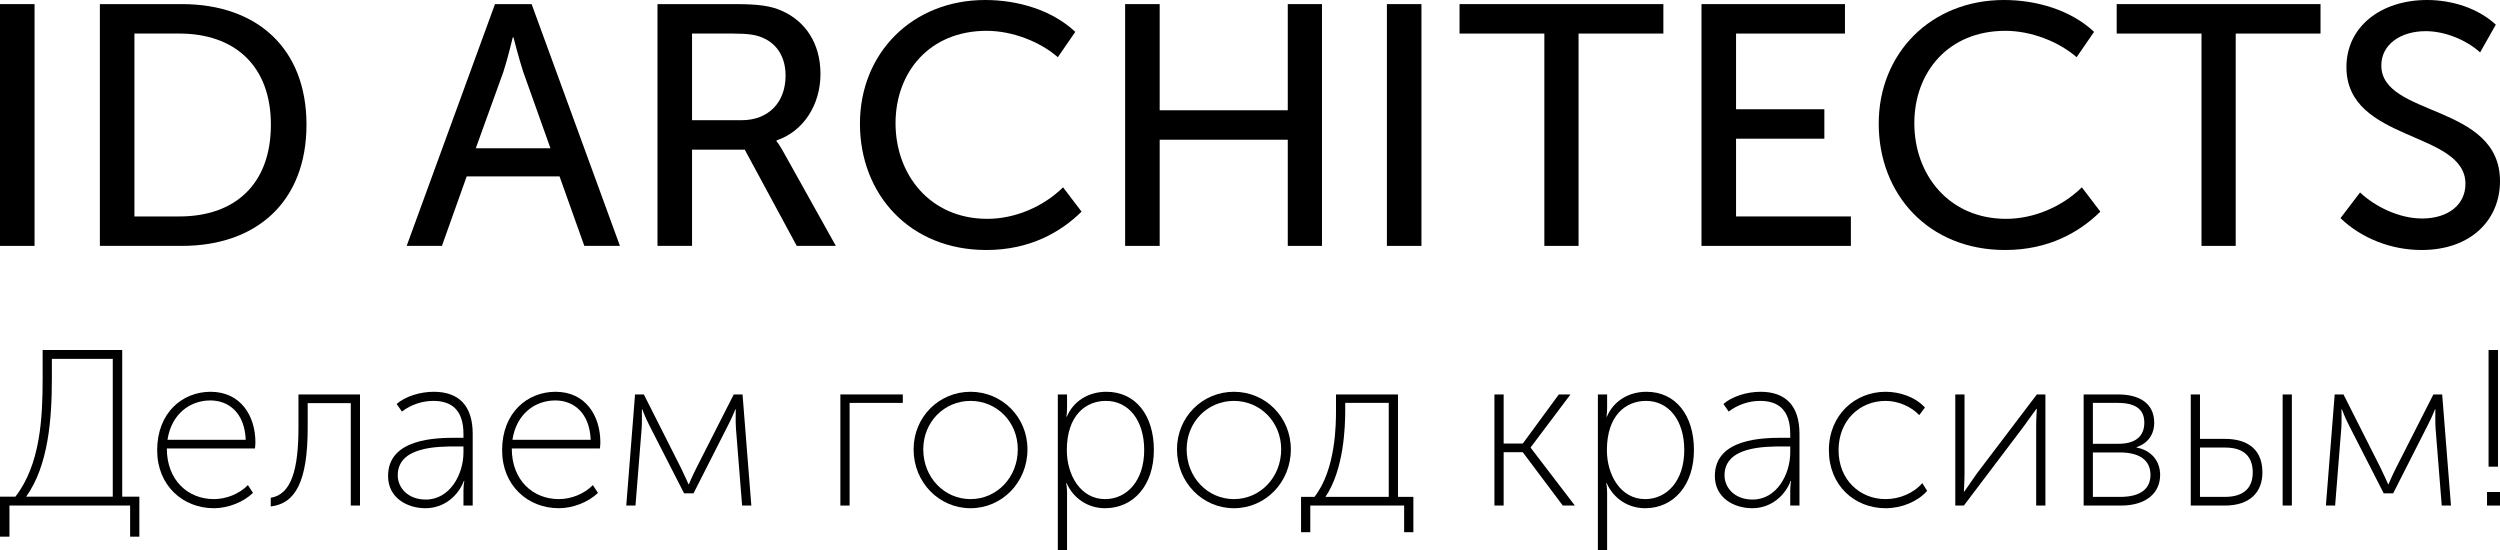
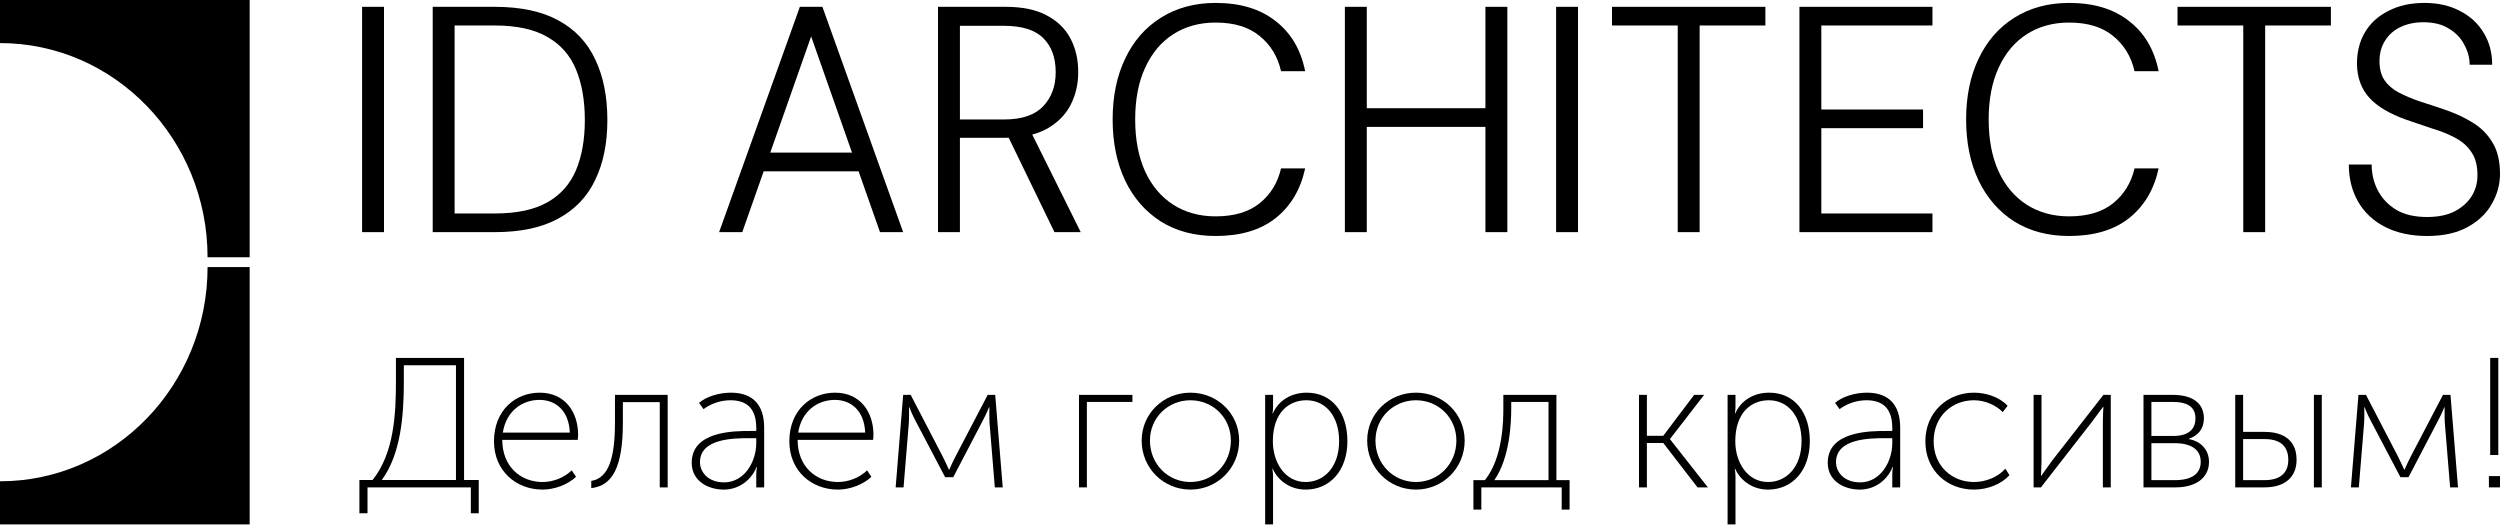
- <svg xmlns="http://www.w3.org/2000/svg" width="250" height="55" viewBox="0 0 250 55" fill="none">
-   <path d="M0 24.589V0.411H3.455V24.589H0Z" fill="black" />
-   <path d="M9.987 24.589V0.411H18.189C25.693 0.411 30.649 4.829 30.649 12.466C30.649 20.137 25.693 24.589 18.189 24.589H9.987ZM13.442 21.644H17.945C23.459 21.644 27.089 18.459 27.089 12.466C27.089 6.541 23.424 3.356 17.945 3.356H13.442V21.644Z" fill="black" />
-   <path d="M40.667 24.589L49.498 0.411H53.162L61.993 24.589H58.432L55.954 17.637H46.67L44.192 24.589H40.667ZM47.578 14.829H55.047L52.325 7.192C51.906 5.925 51.347 3.733 51.347 3.733H51.278C51.278 3.733 50.754 5.925 50.335 7.192L47.578 14.829Z" fill="black" />
-   <path d="M65.749 24.589V0.411H73.567C75.941 0.411 77.127 0.616 78.139 1.062C80.513 2.089 82.048 4.315 82.048 7.397C82.048 10.479 80.338 13.151 77.651 14.041V14.11C77.651 14.11 77.93 14.452 78.349 15.206L83.584 24.589H79.675L74.475 14.966H69.204V24.589H65.749ZM69.204 12.021H74.16C76.848 12.021 78.558 10.24 78.558 7.568C78.558 5.822 77.79 4.418 76.255 3.767C75.626 3.493 74.859 3.356 73.288 3.356H69.204V12.021Z" fill="black" />
-   <path d="M85.994 12.363C85.994 5.342 91.195 0 98.524 0C101.7 0 105.155 0.959 107.529 3.185L105.784 5.719C103.969 4.144 101.211 3.082 98.664 3.082C92.94 3.082 89.554 7.226 89.554 12.329C89.554 17.466 93.009 21.884 98.733 21.884C101.491 21.884 104.318 20.685 106.307 18.733L108.157 21.164C106.063 23.219 102.992 25 98.629 25C90.985 25 85.994 19.452 85.994 12.363Z" fill="black" />
-   <path d="M112.513 24.589V0.411H115.968V11.027H128.777V0.411H132.198V24.589H128.777V13.973H115.968V24.589H112.513Z" fill="black" />
-   <path d="M138.69 24.589V0.411H142.145V24.589H138.69Z" fill="black" />
-   <path d="M154.435 24.589V3.356H145.954V0.411H166.337V3.356H157.856V24.589H154.435Z" fill="black" />
-   <path d="M170.15 24.589V0.411H184.495V3.356H173.605V10.925H182.435V13.87H173.605V21.644H185.088V24.589H170.15Z" fill="black" />
-   <path d="M187.872 12.363C187.872 5.342 193.073 0 200.402 0C203.579 0 207.034 0.959 209.407 3.185L207.662 5.719C205.847 4.144 203.09 3.082 200.542 3.082C194.818 3.082 191.433 7.226 191.433 12.329C191.433 17.466 194.888 21.884 200.612 21.884C203.369 21.884 206.196 20.685 208.186 18.733L210.036 21.164C207.941 23.219 204.87 25 200.507 25C192.864 25 187.872 19.452 187.872 12.363Z" fill="black" />
-   <path d="M220.15 24.589V3.356H211.669V0.411H232.052V3.356H223.571V24.589H220.15Z" fill="black" />
-   <path d="M234.05 21.815L236.004 19.247C237.505 20.651 239.878 21.849 242.217 21.849C244.8 21.849 246.545 20.48 246.545 18.39C246.545 13.048 234.643 14.247 234.643 6.712C234.643 2.637 238.133 0 242.705 0C245.149 0 247.766 0.788 249.581 2.466L248.011 5.24C246.649 4.007 244.52 3.116 242.566 3.116C240.053 3.116 238.133 4.452 238.133 6.541C238.133 11.712 250 10.342 250 18.116C250 21.918 247.173 25 242.147 25C239.18 25 236.179 23.87 234.05 21.815Z" fill="black" />
-   <path d="M2.616 49.667H11.276V35.889H5.187V37.844C5.187 41.933 4.836 46.556 2.616 49.667ZM0 49.667H1.539C4.066 46.422 4.264 41.667 4.264 37.867V35H12.221V49.667H13.936V53.667H13.012V50.556H0.945V53.667H0V49.667Z" fill="black" />
-   <path d="M15.716 45.022C15.716 41.267 18.244 39.178 21.057 39.178C24.047 39.178 25.541 41.556 25.541 44.244C25.541 44.422 25.519 44.644 25.497 44.844H16.683C16.683 48.067 18.837 49.911 21.387 49.911C22.618 49.911 23.915 49.4 24.794 48.511L25.299 49.289C24.332 50.222 22.794 50.822 21.387 50.822C18.288 50.822 15.716 48.556 15.716 45.022ZM16.749 43.978H24.574C24.464 41.267 22.86 40.044 21.035 40.044C19.013 40.044 17.145 41.378 16.749 43.978Z" fill="black" />
-   <path d="M27.076 50.644V49.778C29.142 49.444 29.846 46.933 29.846 42.756V39.444H36V50.556H35.077V40.311H30.769V42.756C30.769 48.178 29.538 50.356 27.076 50.644Z" fill="black" />
-   <path d="M38.807 47.6C38.807 43.822 43.665 43.778 45.621 43.778H46.346V43.4C46.346 40.933 45.094 40.089 43.335 40.089C42.214 40.089 41.093 40.467 40.192 41.156L39.664 40.4C40.522 39.644 41.994 39.178 43.379 39.178C45.907 39.178 47.27 40.6 47.27 43.378V50.556H46.346V49.089C46.346 48.489 46.434 48.089 46.434 48.089H46.39C45.841 49.533 44.456 50.822 42.544 50.822C40.763 50.822 38.807 49.822 38.807 47.6ZM39.774 47.533C39.774 48.711 40.719 49.956 42.588 49.956C44.984 49.956 46.346 47.444 46.346 45.244V44.644H45.643C43.775 44.644 39.774 44.644 39.774 47.533Z" fill="black" />
-   <path d="M50.211 45.022C50.211 41.267 52.739 39.178 55.552 39.178C58.542 39.178 60.036 41.556 60.036 44.244C60.036 44.422 60.014 44.644 59.992 44.844H51.178C51.178 48.067 53.332 49.911 55.882 49.911C57.113 49.911 58.41 49.4 59.289 48.511L59.794 49.289C58.827 50.222 57.289 50.822 55.882 50.822C52.783 50.822 50.211 48.556 50.211 45.022ZM51.244 43.978H59.069C58.959 41.267 57.355 40.044 55.53 40.044C53.508 40.044 51.64 41.378 51.244 43.978Z" fill="black" />
-   <path d="M62.626 50.556L63.505 39.444H64.385L68.099 46.8C68.451 47.511 68.847 48.422 68.847 48.422H68.891C68.891 48.422 69.264 47.533 69.638 46.8L73.375 39.444H74.254L75.133 50.556H74.21L73.595 42.844C73.551 42.311 73.573 40.933 73.573 40.933H73.529C73.529 40.933 73.309 41.556 72.803 42.533L69.352 49.333H68.407L64.956 42.578C64.495 41.689 64.231 40.933 64.231 40.933H64.187C64.187 40.933 64.209 42.311 64.165 42.844L63.549 50.556H62.626Z" fill="black" />
-   <path d="M84.037 50.556V39.444H90.28V40.289H84.96V50.556H84.037Z" fill="black" />
-   <path d="M91.36 44.933C91.36 41.689 93.909 39.178 97.053 39.178C100.196 39.178 102.746 41.689 102.746 44.933C102.746 48.244 100.196 50.822 97.053 50.822C93.909 50.822 91.36 48.244 91.36 44.933ZM92.327 44.933C92.327 47.756 94.437 49.911 97.053 49.911C99.668 49.911 101.779 47.756 101.779 44.933C101.779 42.178 99.668 40.089 97.053 40.089C94.437 40.089 92.327 42.178 92.327 44.933Z" fill="black" />
-   <path d="M105.782 55V39.444H106.705V40.778C106.705 41.289 106.639 41.667 106.639 41.667H106.683C107.342 40.111 108.837 39.178 110.639 39.178C113.585 39.178 115.387 41.556 115.387 45C115.387 48.533 113.343 50.822 110.507 50.822C108.837 50.822 107.364 49.889 106.661 48.311H106.617C106.617 48.311 106.705 48.711 106.705 49.289V55H105.782ZM106.683 45.022C106.683 47.489 108.046 49.911 110.507 49.911C112.661 49.911 114.42 48.111 114.42 45C114.42 42 112.837 40.089 110.595 40.089C108.573 40.089 106.683 41.533 106.683 45.022Z" fill="black" />
-   <path d="M117.698 44.933C117.698 41.689 120.248 39.178 123.391 39.178C126.534 39.178 129.084 41.689 129.084 44.933C129.084 48.244 126.534 50.822 123.391 50.822C120.248 50.822 117.698 48.244 117.698 44.933ZM118.665 44.933C118.665 47.756 120.775 49.911 123.391 49.911C126.006 49.911 128.117 47.756 128.117 44.933C128.117 42.178 126.006 40.089 123.391 40.089C120.775 40.089 118.665 42.178 118.665 44.933Z" fill="black" />
-   <path d="M132.545 49.689H138.875V40.289H134.523V41.022C134.523 42.689 134.391 46.956 132.545 49.689ZM130.105 49.689H131.446C133.6 46.933 133.6 42.356 133.6 41.022V39.444H139.799V49.689H141.337V53.222H140.414V50.556H131.028V53.222H130.105V49.689Z" fill="black" />
-   <path d="M149.442 50.556V39.444H150.365V44.356H152.278L155.883 39.444H157.048L153.069 44.733V44.778L157.487 50.556H156.278L152.278 45.222H150.365V50.556H149.442Z" fill="black" />
-   <path d="M159.789 55V39.444H160.712V40.778C160.712 41.289 160.646 41.667 160.646 41.667H160.69C161.349 40.111 162.844 39.178 164.646 39.178C167.592 39.178 169.394 41.556 169.394 45C169.394 48.533 167.35 50.822 164.514 50.822C162.844 50.822 161.371 49.889 160.668 48.311H160.624C160.624 48.311 160.712 48.711 160.712 49.289V55H159.789ZM160.69 45.022C160.69 47.489 162.053 49.911 164.514 49.911C166.669 49.911 168.427 48.111 168.427 45C168.427 42 166.844 40.089 164.602 40.089C162.58 40.089 160.69 41.533 160.69 45.022Z" fill="black" />
-   <path d="M171.485 47.6C171.485 43.822 176.343 43.778 178.299 43.778H179.024V43.4C179.024 40.933 177.772 40.089 176.013 40.089C174.892 40.089 173.771 40.467 172.87 41.156L172.342 40.4C173.2 39.644 174.672 39.178 176.057 39.178C178.585 39.178 179.948 40.6 179.948 43.378V50.556H179.024V49.089C179.024 48.489 179.112 48.089 179.112 48.089H179.068C178.519 49.533 177.134 50.822 175.222 50.822C173.441 50.822 171.485 49.822 171.485 47.6ZM172.452 47.533C172.452 48.711 173.397 49.956 175.266 49.956C177.662 49.956 179.024 47.444 179.024 45.244V44.644H178.321C176.453 44.644 172.452 44.644 172.452 47.533Z" fill="black" />
-   <path d="M182.889 45.022C182.889 41.489 185.505 39.178 188.56 39.178C189.967 39.178 191.527 39.689 192.494 40.756L191.923 41.511C191.132 40.667 189.835 40.089 188.56 40.089C185.988 40.089 183.856 42.022 183.856 45.022C183.856 47.978 185.988 49.911 188.56 49.911C189.901 49.911 191.329 49.356 192.231 48.311L192.714 49.089C191.791 50.133 190.208 50.822 188.56 50.822C185.461 50.822 182.889 48.556 182.889 45.022Z" fill="black" />
-   <path d="M195.529 50.556V39.444H196.452V47.356C196.452 48.111 196.386 49.156 196.386 49.156H196.43C196.43 49.156 197.199 48.044 197.683 47.356L203.683 39.444H204.541V50.556H203.617V42.622C203.617 41.867 203.683 40.889 203.683 40.889H203.639C203.639 40.889 202.87 41.933 202.387 42.622L196.386 50.556H195.529Z" fill="black" />
-   <path d="M208.365 50.556V39.444H211.816C214.058 39.444 215.421 40.422 215.421 42.267C215.421 43.467 214.783 44.333 213.662 44.711V44.756C215.113 45.022 216.014 46.089 216.014 47.489C216.014 49.289 214.629 50.556 212.102 50.556H208.365ZM209.288 44.378H211.86C213.552 44.378 214.432 43.622 214.432 42.267C214.432 40.911 213.53 40.289 211.772 40.289H209.288V44.378ZM209.288 49.689H212.014C214.102 49.689 215.047 48.844 215.047 47.489C215.047 46 213.926 45.244 211.992 45.244H209.288V49.689Z" fill="black" />
-   <path d="M228.264 50.556V39.444H229.187V50.556H228.264ZM219.076 50.556V39.444H219.999V43.889H222.527C224.22 43.889 226.242 44.533 226.242 47.244C226.242 49.2 225.011 50.556 222.483 50.556H219.076ZM219.999 49.689H222.483C224.483 49.689 225.275 48.689 225.275 47.244C225.275 45.733 224.461 44.756 222.527 44.756H219.999V49.689Z" fill="black" />
-   <path d="M232.59 50.556L233.469 39.444H234.348L238.063 46.8C238.415 47.511 238.81 48.422 238.81 48.422H238.854C238.854 48.422 239.228 47.533 239.601 46.8L243.338 39.444H244.217L245.097 50.556H244.173L243.558 42.844C243.514 42.311 243.536 40.933 243.536 40.933H243.492C243.492 40.933 243.272 41.556 242.767 42.533L239.316 49.333H238.371L234.92 42.578C234.458 41.689 234.194 40.933 234.194 40.933H234.15C234.15 40.933 234.172 42.311 234.128 42.844L233.513 50.556H232.59Z" fill="black" />
-   <path d="M248.857 46.667V35H249.802V46.667H248.857ZM248.703 50.556V49.2H250V50.556H248.703Z" fill="black" />
+ <svg xmlns="http://www.w3.org/2000/svg" width="205" height="43" viewBox="0 0 205 43" fill="none">
+   <path d="M31.309 39.358H37.389V29.954H33.115V31.289C33.115 34.08 32.868 37.235 31.309 39.358ZM29.472 39.358H30.553C32.328 37.144 32.466 33.898 32.466 31.304V29.348H38.053V39.358H39.257V42.088H38.609V39.965H30.136V42.088H29.472V39.358Z" fill="black" />
+   <path d="M40.507 36.188C40.507 33.625 42.282 32.199 44.257 32.199C46.356 32.199 47.405 33.822 47.405 35.657C47.405 35.779 47.39 35.93 47.374 36.067H41.186C41.186 38.266 42.698 39.525 44.488 39.525C45.353 39.525 46.263 39.176 46.88 38.569L47.235 39.1C46.556 39.737 45.476 40.147 44.488 40.147C42.312 40.147 40.507 38.6 40.507 36.188ZM41.232 35.475H46.726C46.649 33.625 45.522 32.791 44.242 32.791C42.822 32.791 41.51 33.701 41.232 35.475Z" fill="black" />
+   <path d="M48.483 40.026V39.434C49.934 39.206 50.427 37.493 50.427 34.641V32.381H54.749V39.965H54.1V32.973H51.076V34.641C51.076 38.342 50.211 39.828 48.483 40.026Z" fill="black" />
+   <path d="M56.719 37.948C56.719 35.369 60.13 35.339 61.503 35.339H62.013V35.081C62.013 33.397 61.133 32.821 59.898 32.821C59.111 32.821 58.324 33.079 57.691 33.549L57.321 33.033C57.923 32.518 58.957 32.199 59.929 32.199C61.704 32.199 62.661 33.17 62.661 35.066V39.965H62.013V38.964C62.013 38.554 62.075 38.281 62.075 38.281H62.044C61.658 39.267 60.685 40.147 59.343 40.147C58.093 40.147 56.719 39.464 56.719 37.948ZM57.398 37.902C57.398 38.706 58.062 39.555 59.374 39.555C61.056 39.555 62.013 37.841 62.013 36.34V35.93H61.519C60.207 35.93 57.398 35.93 57.398 37.902Z" fill="black" />
+   <path d="M64.726 36.188C64.726 33.625 66.501 32.199 68.476 32.199C70.575 32.199 71.624 33.822 71.624 35.657C71.624 35.779 71.609 35.93 71.594 36.067H65.405C65.405 38.266 66.918 39.525 68.708 39.525C69.572 39.525 70.482 39.176 71.1 38.569L71.455 39.1C70.776 39.737 69.695 40.147 68.708 40.147C66.532 40.147 64.726 38.6 64.726 36.188ZM65.451 35.475H70.945C70.868 33.625 69.742 32.791 68.461 32.791C67.041 32.791 65.729 33.701 65.451 35.475Z" fill="black" />
+   <path d="M73.443 39.965L74.06 32.381H74.677L77.286 37.402C77.533 37.887 77.81 38.509 77.81 38.509H77.841C77.841 38.509 78.104 37.902 78.366 37.402L80.99 32.381H81.607L82.224 39.965H81.576L81.144 34.702C81.113 34.338 81.128 33.397 81.128 33.397H81.097C81.097 33.397 80.943 33.822 80.588 34.489L78.165 39.131H77.502L75.079 34.52C74.755 33.913 74.57 33.397 74.57 33.397H74.539C74.539 33.397 74.554 34.338 74.523 34.702L74.091 39.965H73.443Z" fill="black" />
+   <path d="M88.476 39.965V32.381H92.859V32.958H89.124V39.965H88.476Z" fill="black" />
+   <path d="M93.617 36.127C93.617 33.913 95.407 32.199 97.614 32.199C99.821 32.199 101.611 33.913 101.611 36.127C101.611 38.388 99.821 40.147 97.614 40.147C95.407 40.147 93.617 38.388 93.617 36.127ZM94.296 36.127C94.296 38.054 95.778 39.525 97.614 39.525C99.451 39.525 100.932 38.054 100.932 36.127C100.932 34.247 99.451 32.821 97.614 32.821C95.778 32.821 94.296 34.247 94.296 36.127Z" fill="black" />
+   <path d="M103.743 42.998V32.381H104.391V33.291C104.391 33.64 104.345 33.898 104.345 33.898H104.375C104.838 32.836 105.888 32.199 107.153 32.199C109.221 32.199 110.487 33.822 110.487 36.173C110.487 38.585 109.052 40.147 107.061 40.147C105.888 40.147 104.854 39.51 104.36 38.433H104.329C104.329 38.433 104.391 38.706 104.391 39.1V42.998H103.743ZM104.375 36.188C104.375 37.872 105.332 39.525 107.061 39.525C108.573 39.525 109.808 38.297 109.808 36.173C109.808 34.125 108.697 32.821 107.122 32.821C105.703 32.821 104.375 33.807 104.375 36.188Z" fill="black" />
+   <path d="M112.109 36.127C112.109 33.913 113.899 32.199 116.106 32.199C118.313 32.199 120.103 33.913 120.103 36.127C120.103 38.388 118.313 40.147 116.106 40.147C113.899 40.147 112.109 38.388 112.109 36.127ZM112.788 36.127C112.788 38.054 114.27 39.525 116.106 39.525C117.943 39.525 119.424 38.054 119.424 36.127C119.424 34.247 117.943 32.821 116.106 32.821C114.27 32.821 112.788 34.247 112.788 36.127Z" fill="black" />
+   <path d="M122.534 39.373H126.978V32.958H123.922V33.458C123.922 34.596 123.83 37.508 122.534 39.373ZM120.82 39.373H121.762C123.274 37.493 123.274 34.368 123.274 33.458V32.381H127.626V39.373H128.707V41.785H128.058V39.965H121.469V41.785H120.82V39.373Z" fill="black" />
+   <path d="M134.397 39.965V32.381H135.045V35.733H136.388L138.919 32.381H139.737L136.944 35.991V36.021L140.046 39.965H139.197L136.388 36.325H135.045V39.965H134.397Z" fill="black" />
+   <path d="M141.662 42.998V32.381H142.31V33.291C142.31 33.64 142.263 33.898 142.263 33.898H142.294C142.757 32.836 143.807 32.199 145.072 32.199C147.14 32.199 148.406 33.822 148.406 36.173C148.406 38.585 146.97 40.147 144.98 40.147C143.807 40.147 142.773 39.51 142.279 38.433H142.248C142.248 38.433 142.31 38.706 142.31 39.1V42.998H141.662ZM142.294 36.188C142.294 37.872 143.251 39.525 144.98 39.525C146.492 39.525 147.727 38.297 147.727 36.173C147.727 34.125 146.615 32.821 145.041 32.821C143.622 32.821 142.294 33.807 142.294 36.188Z" fill="black" />
+   <path d="M149.874 37.948C149.874 35.369 153.284 35.339 154.658 35.339H155.167V35.081C155.167 33.397 154.288 32.821 153.053 32.821C152.266 32.821 151.479 33.079 150.846 33.549L150.476 33.033C151.077 32.518 152.111 32.199 153.084 32.199C154.859 32.199 155.815 33.17 155.815 35.066V39.965H155.167V38.964C155.167 38.554 155.229 38.281 155.229 38.281H155.198C154.812 39.267 153.84 40.147 152.497 40.147C151.247 40.147 149.874 39.464 149.874 37.948ZM150.553 37.902C150.553 38.706 151.216 39.555 152.528 39.555C154.21 39.555 155.167 37.841 155.167 36.34V35.93H154.673C153.362 35.93 150.553 35.93 150.553 37.902Z" fill="black" />
+   <path d="M157.88 36.188C157.88 33.777 159.717 32.199 161.862 32.199C162.85 32.199 163.946 32.548 164.625 33.276L164.223 33.792C163.668 33.215 162.757 32.821 161.862 32.821C160.056 32.821 158.559 34.141 158.559 36.188C158.559 38.206 160.056 39.525 161.862 39.525C162.804 39.525 163.807 39.146 164.439 38.433L164.779 38.964C164.131 39.677 163.02 40.147 161.862 40.147C159.686 40.147 157.88 38.6 157.88 36.188Z" fill="black" />
+   <path d="M166.755 39.965V32.381H167.403V37.781C167.403 38.297 167.357 39.009 167.357 39.009H167.388C167.388 39.009 167.928 38.251 168.267 37.781L172.48 32.381H173.082V39.965H172.434V34.55C172.434 34.034 172.48 33.367 172.48 33.367H172.45C172.45 33.367 171.909 34.08 171.57 34.55L167.357 39.965H166.755Z" fill="black" />
+   <path d="M175.767 39.965V32.381H178.19C179.765 32.381 180.721 33.048 180.721 34.307C180.721 35.127 180.274 35.718 179.487 35.976V36.006C180.505 36.188 181.138 36.916 181.138 37.872C181.138 39.1 180.166 39.965 178.391 39.965H175.767ZM176.416 35.748H178.221C179.41 35.748 180.027 35.233 180.027 34.307C180.027 33.382 179.394 32.958 178.16 32.958H176.416V35.748ZM176.416 39.373H178.329C179.795 39.373 180.459 38.797 180.459 37.872C180.459 36.855 179.672 36.34 178.314 36.34H176.416V39.373Z" fill="black" />
+   <path d="M189.739 39.965V32.381H190.387V39.965H189.739ZM183.288 39.965V32.381H183.936V35.415H185.711C186.899 35.415 188.319 35.855 188.319 37.705C188.319 39.04 187.455 39.965 185.68 39.965H183.288ZM183.936 39.373H185.68C187.084 39.373 187.64 38.691 187.64 37.705C187.64 36.673 187.069 36.006 185.711 36.006H183.936V39.373Z" fill="black" />
+   <path d="M192.776 39.965L193.393 32.381H194.01L196.619 37.402C196.866 37.887 197.143 38.509 197.143 38.509H197.174C197.174 38.509 197.437 37.902 197.699 37.402L200.322 32.381H200.94L201.557 39.965H200.909L200.477 34.702C200.446 34.338 200.461 33.397 200.461 33.397H200.43C200.43 33.397 200.276 33.822 199.921 34.489L197.498 39.131H196.835L194.412 34.52C194.088 33.913 193.902 33.397 193.902 33.397H193.872C193.872 33.397 193.887 34.338 193.856 34.702L193.424 39.965H192.776Z" fill="black" />
+   <path d="M204.197 37.311V29.348H204.861V37.311H204.197ZM204.089 39.965V39.04H205V39.965H204.089Z" fill="black" />
+   <path d="M0 3.533V0H20.472V21.097H17.02C17.02 11.42 9.4 3.533 0 3.533H0Z" fill="black" />
+   <path d="M0 39.466V42.999H20.472V21.902H17.02C17.02 31.579 9.4 39.466 0 39.466H0Z" fill="black" />
+   <path d="M29.692 19.036V0.559H31.488V19.036H29.692Z" fill="black" />
+   <path d="M35.482 19.036V0.559H40.564C42.686 0.559 44.422 0.928 45.775 1.667C47.144 2.406 48.153 3.471 48.803 4.861C49.471 6.251 49.804 7.914 49.804 9.85C49.804 11.751 49.471 13.387 48.803 14.76C48.153 16.133 47.144 17.188 45.775 17.927C44.422 18.666 42.686 19.036 40.564 19.036H35.482ZM37.278 17.505H40.564C42.378 17.505 43.824 17.197 44.902 16.581C45.98 15.965 46.758 15.085 47.237 13.942C47.717 12.798 47.956 11.434 47.956 9.85C47.956 8.249 47.717 6.867 47.237 5.706C46.758 4.544 45.98 3.656 44.902 3.04C43.824 2.406 42.378 2.09 40.564 2.09H37.278V17.505Z" fill="black" />
+   <path d="M58.967 19.036L65.589 0.559H67.437L74.059 19.036H72.16L66.513 2.987L60.866 19.036H58.967H58.967ZM61.995 14.047L62.534 12.516H70.466L71.005 14.047H61.996H61.995Z" fill="black" />
+   <path d="M76.916 19.036V0.559H82.46C83.847 0.559 84.976 0.796 85.849 1.271C86.739 1.746 87.389 2.389 87.799 3.198C88.21 3.99 88.415 4.896 88.415 5.917C88.415 6.903 88.201 7.809 87.773 8.636C87.346 9.445 86.687 10.096 85.797 10.589C84.907 11.065 83.752 11.302 82.332 11.302H78.713V19.036H76.916H76.916ZM86.465 19.036L82.435 10.721H84.488L88.621 19.036H86.465ZM78.713 9.797H82.332C83.787 9.797 84.856 9.437 85.54 8.715C86.225 7.994 86.567 7.061 86.567 5.917C86.567 4.738 86.234 3.814 85.566 3.146C84.899 2.459 83.812 2.116 82.306 2.116H78.713V9.797Z" fill="black" />
+   <path d="M99.682 19.351C97.953 19.351 96.456 18.955 95.19 18.163C93.924 17.354 92.948 16.236 92.264 14.811C91.579 13.368 91.237 11.696 91.237 9.796C91.237 7.895 91.579 6.232 92.264 4.807C92.948 3.364 93.924 2.246 95.19 1.454C96.473 0.645 97.97 0.24 99.682 0.24C101.701 0.24 103.335 0.733 104.584 1.718C105.851 2.686 106.664 4.059 107.023 5.836H105.046C104.772 4.639 104.19 3.681 103.301 2.959C102.411 2.22 101.205 1.85 99.682 1.85C98.364 1.85 97.209 2.167 96.216 2.801C95.224 3.434 94.454 4.349 93.906 5.546C93.359 6.725 93.085 8.141 93.085 9.796C93.085 11.45 93.359 12.875 93.906 14.072C94.454 15.251 95.224 16.157 96.216 16.791C97.209 17.424 98.364 17.741 99.682 17.741C101.205 17.741 102.411 17.38 103.301 16.659C104.191 15.937 104.773 14.987 105.046 13.808H107.023C106.646 15.55 105.833 16.914 104.584 17.899C103.352 18.867 101.718 19.351 99.682 19.351Z" fill="black" />
+   <path d="M121.805 19.036V0.559H123.602V19.036H121.805ZM110.28 19.036V0.559H112.076V19.036H110.28ZM111.666 10.405V8.873H122.318V10.405H111.666Z" fill="black" />
+   <path d="M127.601 19.036V0.559H129.397V19.036H127.601Z" fill="black" />
+   <path d="M137.574 19.036V2.09H132.184V0.559H144.761V2.09H139.371V19.036H137.574Z" fill="black" />
+   <path d="M147.553 19.036V0.559H158.461V2.09H149.349V8.979H157.691V10.51H149.349V17.505H158.461V19.036H147.553Z" fill="black" />
+   <path d="M169.667 19.351C167.939 19.351 166.441 18.955 165.175 18.163C163.909 17.354 162.934 16.236 162.249 14.811C161.564 13.368 161.222 11.696 161.222 9.796C161.222 7.895 161.564 6.232 162.249 4.807C162.934 3.364 163.909 2.246 165.175 1.454C166.459 0.645 167.956 0.24 169.667 0.24C171.686 0.24 173.32 0.733 174.57 1.718C175.836 2.686 176.649 4.059 177.008 5.836H175.032C174.758 4.639 174.176 3.681 173.286 2.959C172.397 2.22 171.19 1.85 169.667 1.85C168.35 1.85 167.195 2.167 166.202 2.801C165.21 3.434 164.44 4.349 163.892 5.546C163.345 6.725 163.071 8.141 163.071 9.796C163.071 11.45 163.345 12.875 163.892 14.072C164.44 15.251 165.21 16.157 166.202 16.791C167.195 17.424 168.35 17.741 169.667 17.741C171.19 17.741 172.397 17.38 173.286 16.659C174.176 15.937 174.758 14.987 175.032 13.808H177.008C176.632 15.55 175.819 16.914 174.57 17.899C173.338 18.867 171.704 19.351 169.667 19.351Z" fill="black" />
+   <path d="M183.948 19.036V2.09H178.557V0.559H191.134V2.09H185.744V19.036H183.948Z" fill="black" />
+   <path d="M199.02 19.351C197.702 19.351 196.556 19.105 195.58 18.612C194.622 18.119 193.886 17.433 193.373 16.553C192.859 15.656 192.603 14.635 192.603 13.491H194.476C194.476 14.265 194.648 14.978 194.99 15.629C195.332 16.28 195.837 16.808 196.504 17.213C197.172 17.6 198.01 17.794 199.02 17.794C199.91 17.794 200.654 17.644 201.253 17.345C201.869 17.028 202.339 16.615 202.665 16.105C202.99 15.594 203.152 15.014 203.152 14.362C203.152 13.588 202.99 12.963 202.665 12.488C202.356 12.013 201.929 11.626 201.381 11.327C200.833 11.028 200.209 10.772 199.507 10.561C198.823 10.332 198.096 10.086 197.325 9.822C195.939 9.329 194.921 8.722 194.271 8.001C193.621 7.279 193.287 6.356 193.27 5.229C193.27 4.261 193.484 3.408 193.912 2.669C194.357 1.912 194.998 1.322 195.837 0.9C196.675 0.46 197.667 0.24 198.814 0.24C199.926 0.24 200.893 0.46 201.714 0.9C202.553 1.322 203.203 1.921 203.665 2.695C204.127 3.452 204.358 4.323 204.358 5.308H202.511C202.511 4.745 202.365 4.2 202.074 3.672C201.8 3.126 201.381 2.686 200.816 2.352C200.269 2 199.567 1.824 198.711 1.824C198.01 1.824 197.385 1.956 196.838 2.22C196.307 2.467 195.888 2.836 195.58 3.329C195.272 3.804 195.118 4.367 195.118 5.018C195.118 5.652 195.255 6.171 195.529 6.576C195.802 6.98 196.187 7.315 196.684 7.579C197.18 7.842 197.762 8.089 198.429 8.318C199.096 8.529 199.841 8.775 200.662 9.057C201.501 9.356 202.245 9.717 202.895 10.139C203.545 10.562 204.059 11.107 204.435 11.775C204.812 12.427 205 13.254 205 14.257C205 15.119 204.777 15.937 204.332 16.712C203.905 17.486 203.246 18.12 202.356 18.612C201.466 19.105 200.354 19.351 199.019 19.351L199.02 19.351Z" fill="black" />
</svg>
